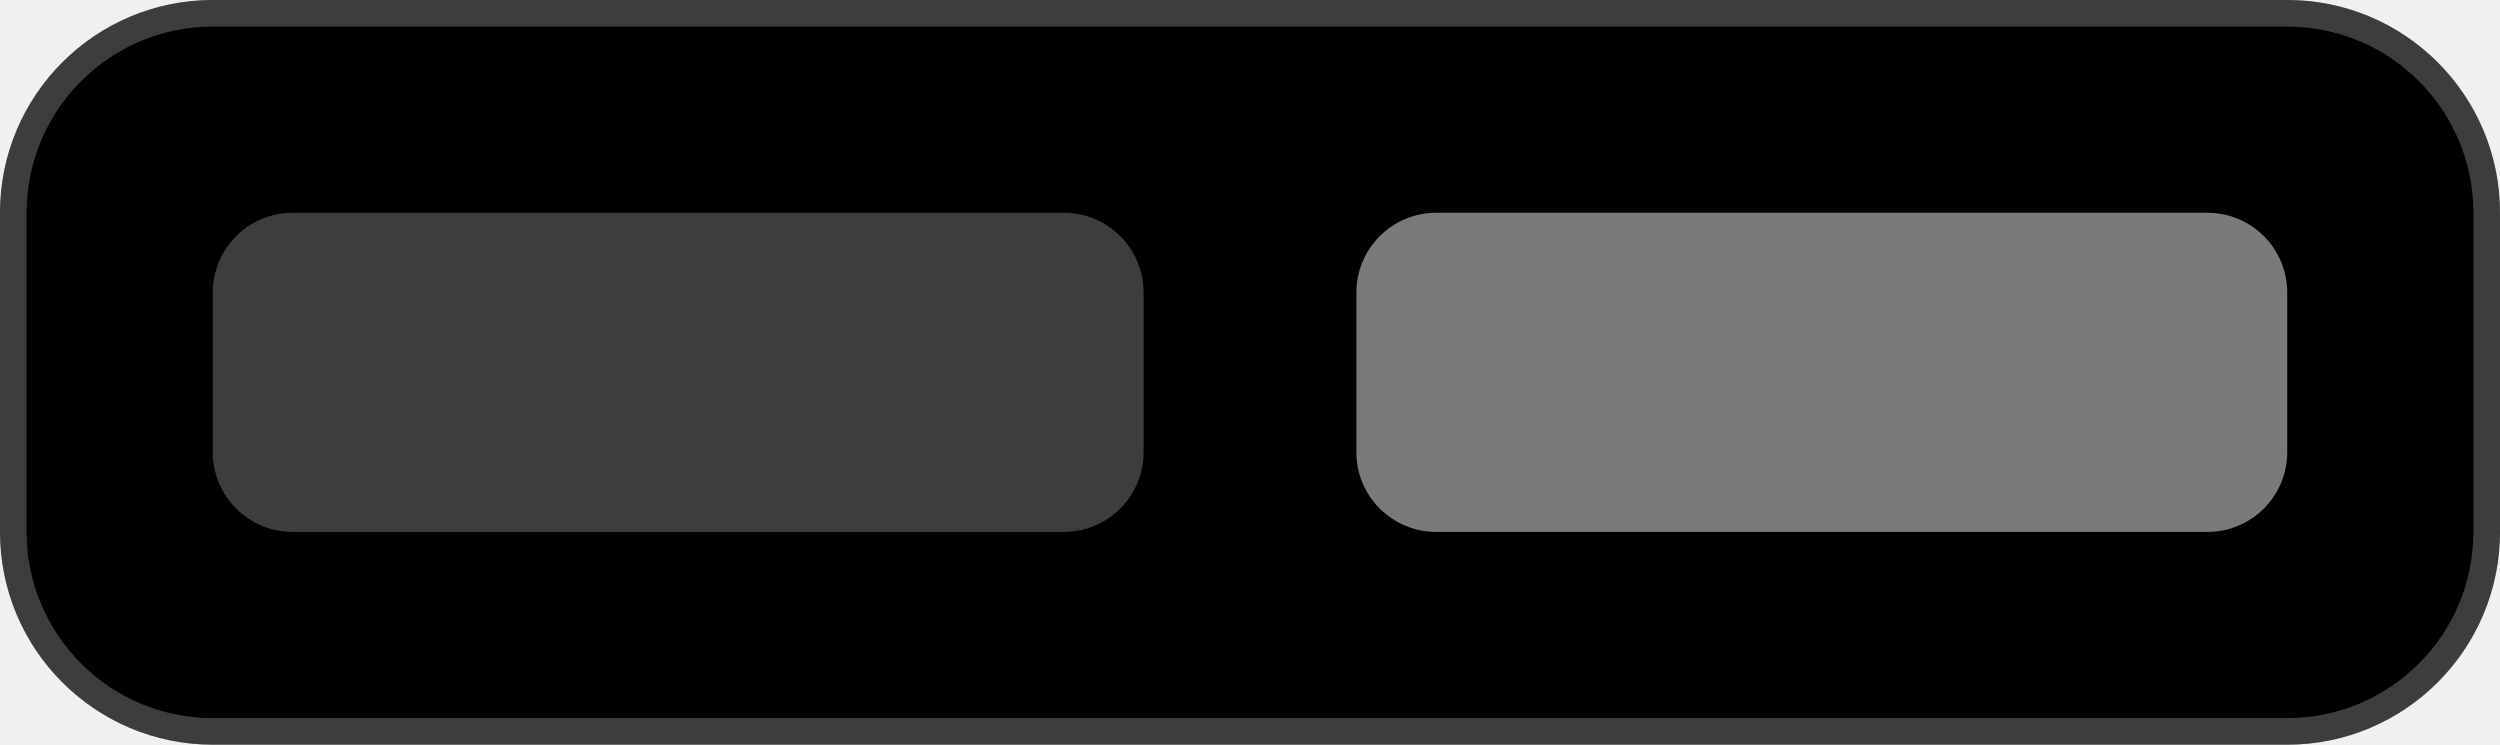
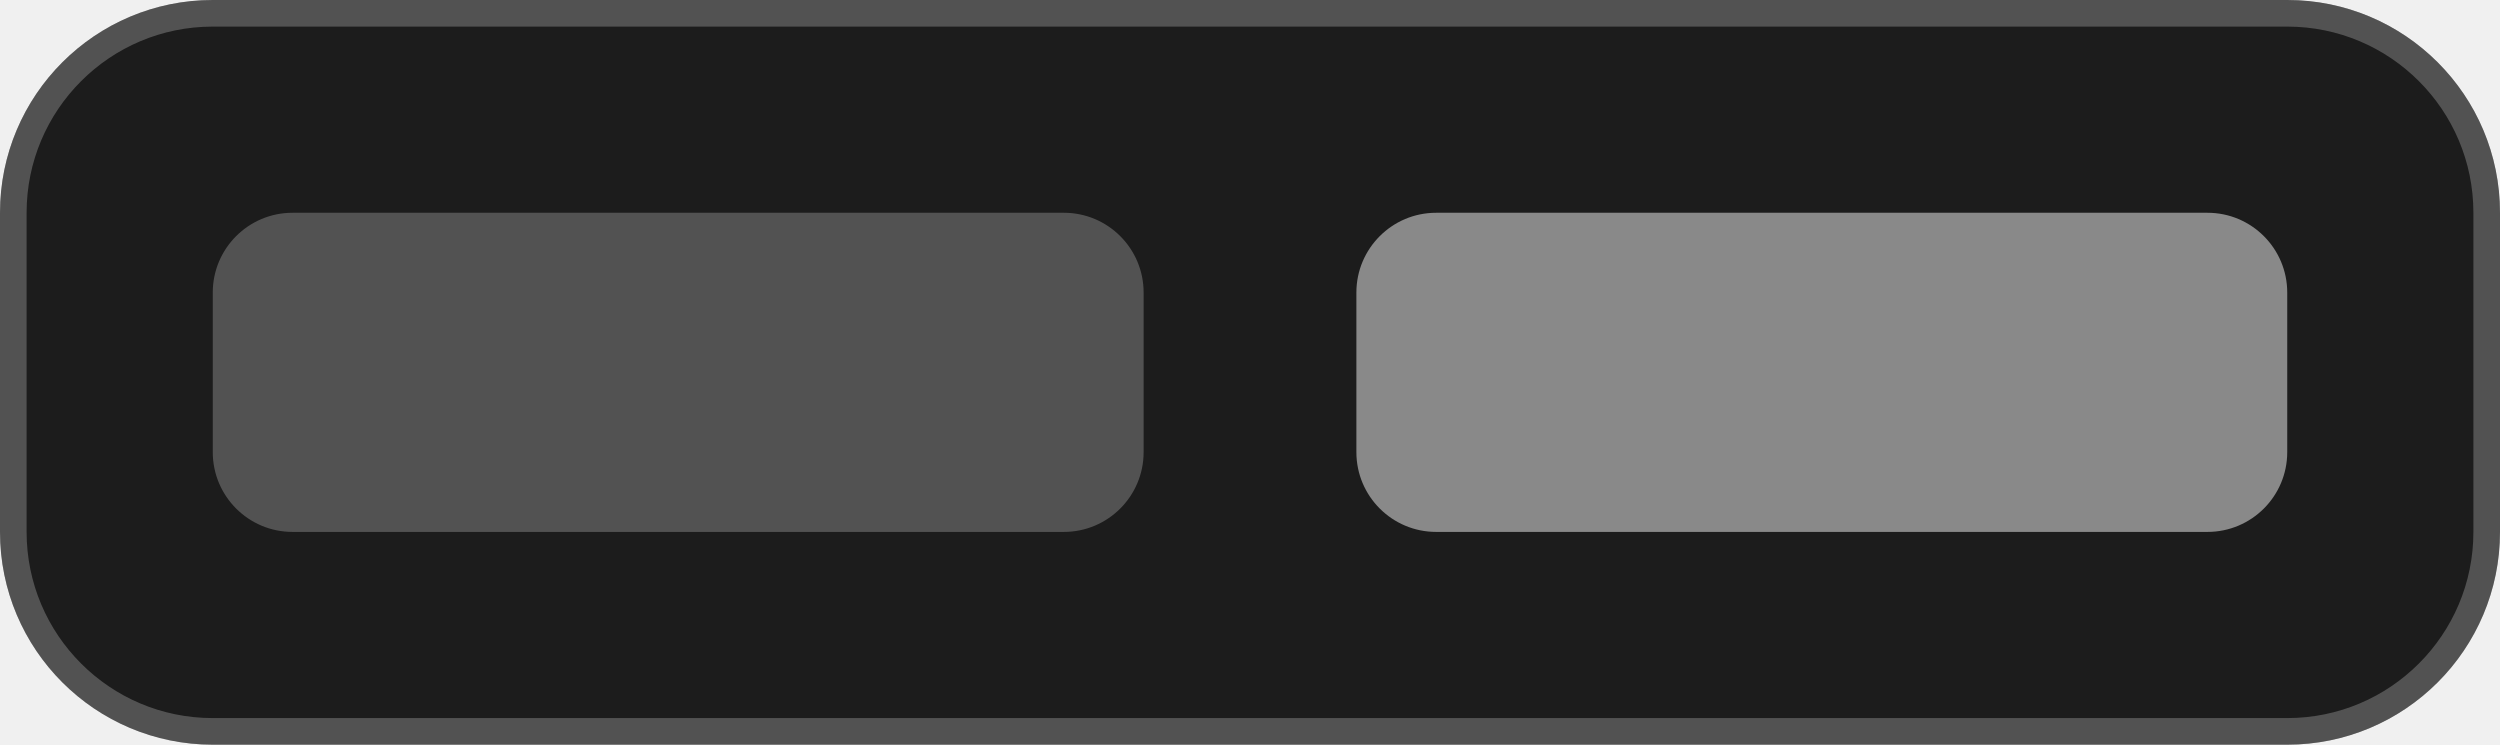
<svg xmlns="http://www.w3.org/2000/svg" width="94" height="28" viewBox="0 0 94 28" fill="none">
-   <rect width="94" height="28" rx="8" fill="black" />
+   <rect width="94" height="28" rx="8" fill="#1C1C1C" />
  <rect x="0.5" y="0.5" width="93" height="27" rx="7.5" stroke="white" stroke-opacity="0.24" />
  <rect x="8" y="8" width="35" height="12" rx="3" fill="white" fill-opacity="0.24" />
  <rect x="51" y="8" width="35" height="12" rx="3" fill="white" fill-opacity="0.48" />
</svg>
